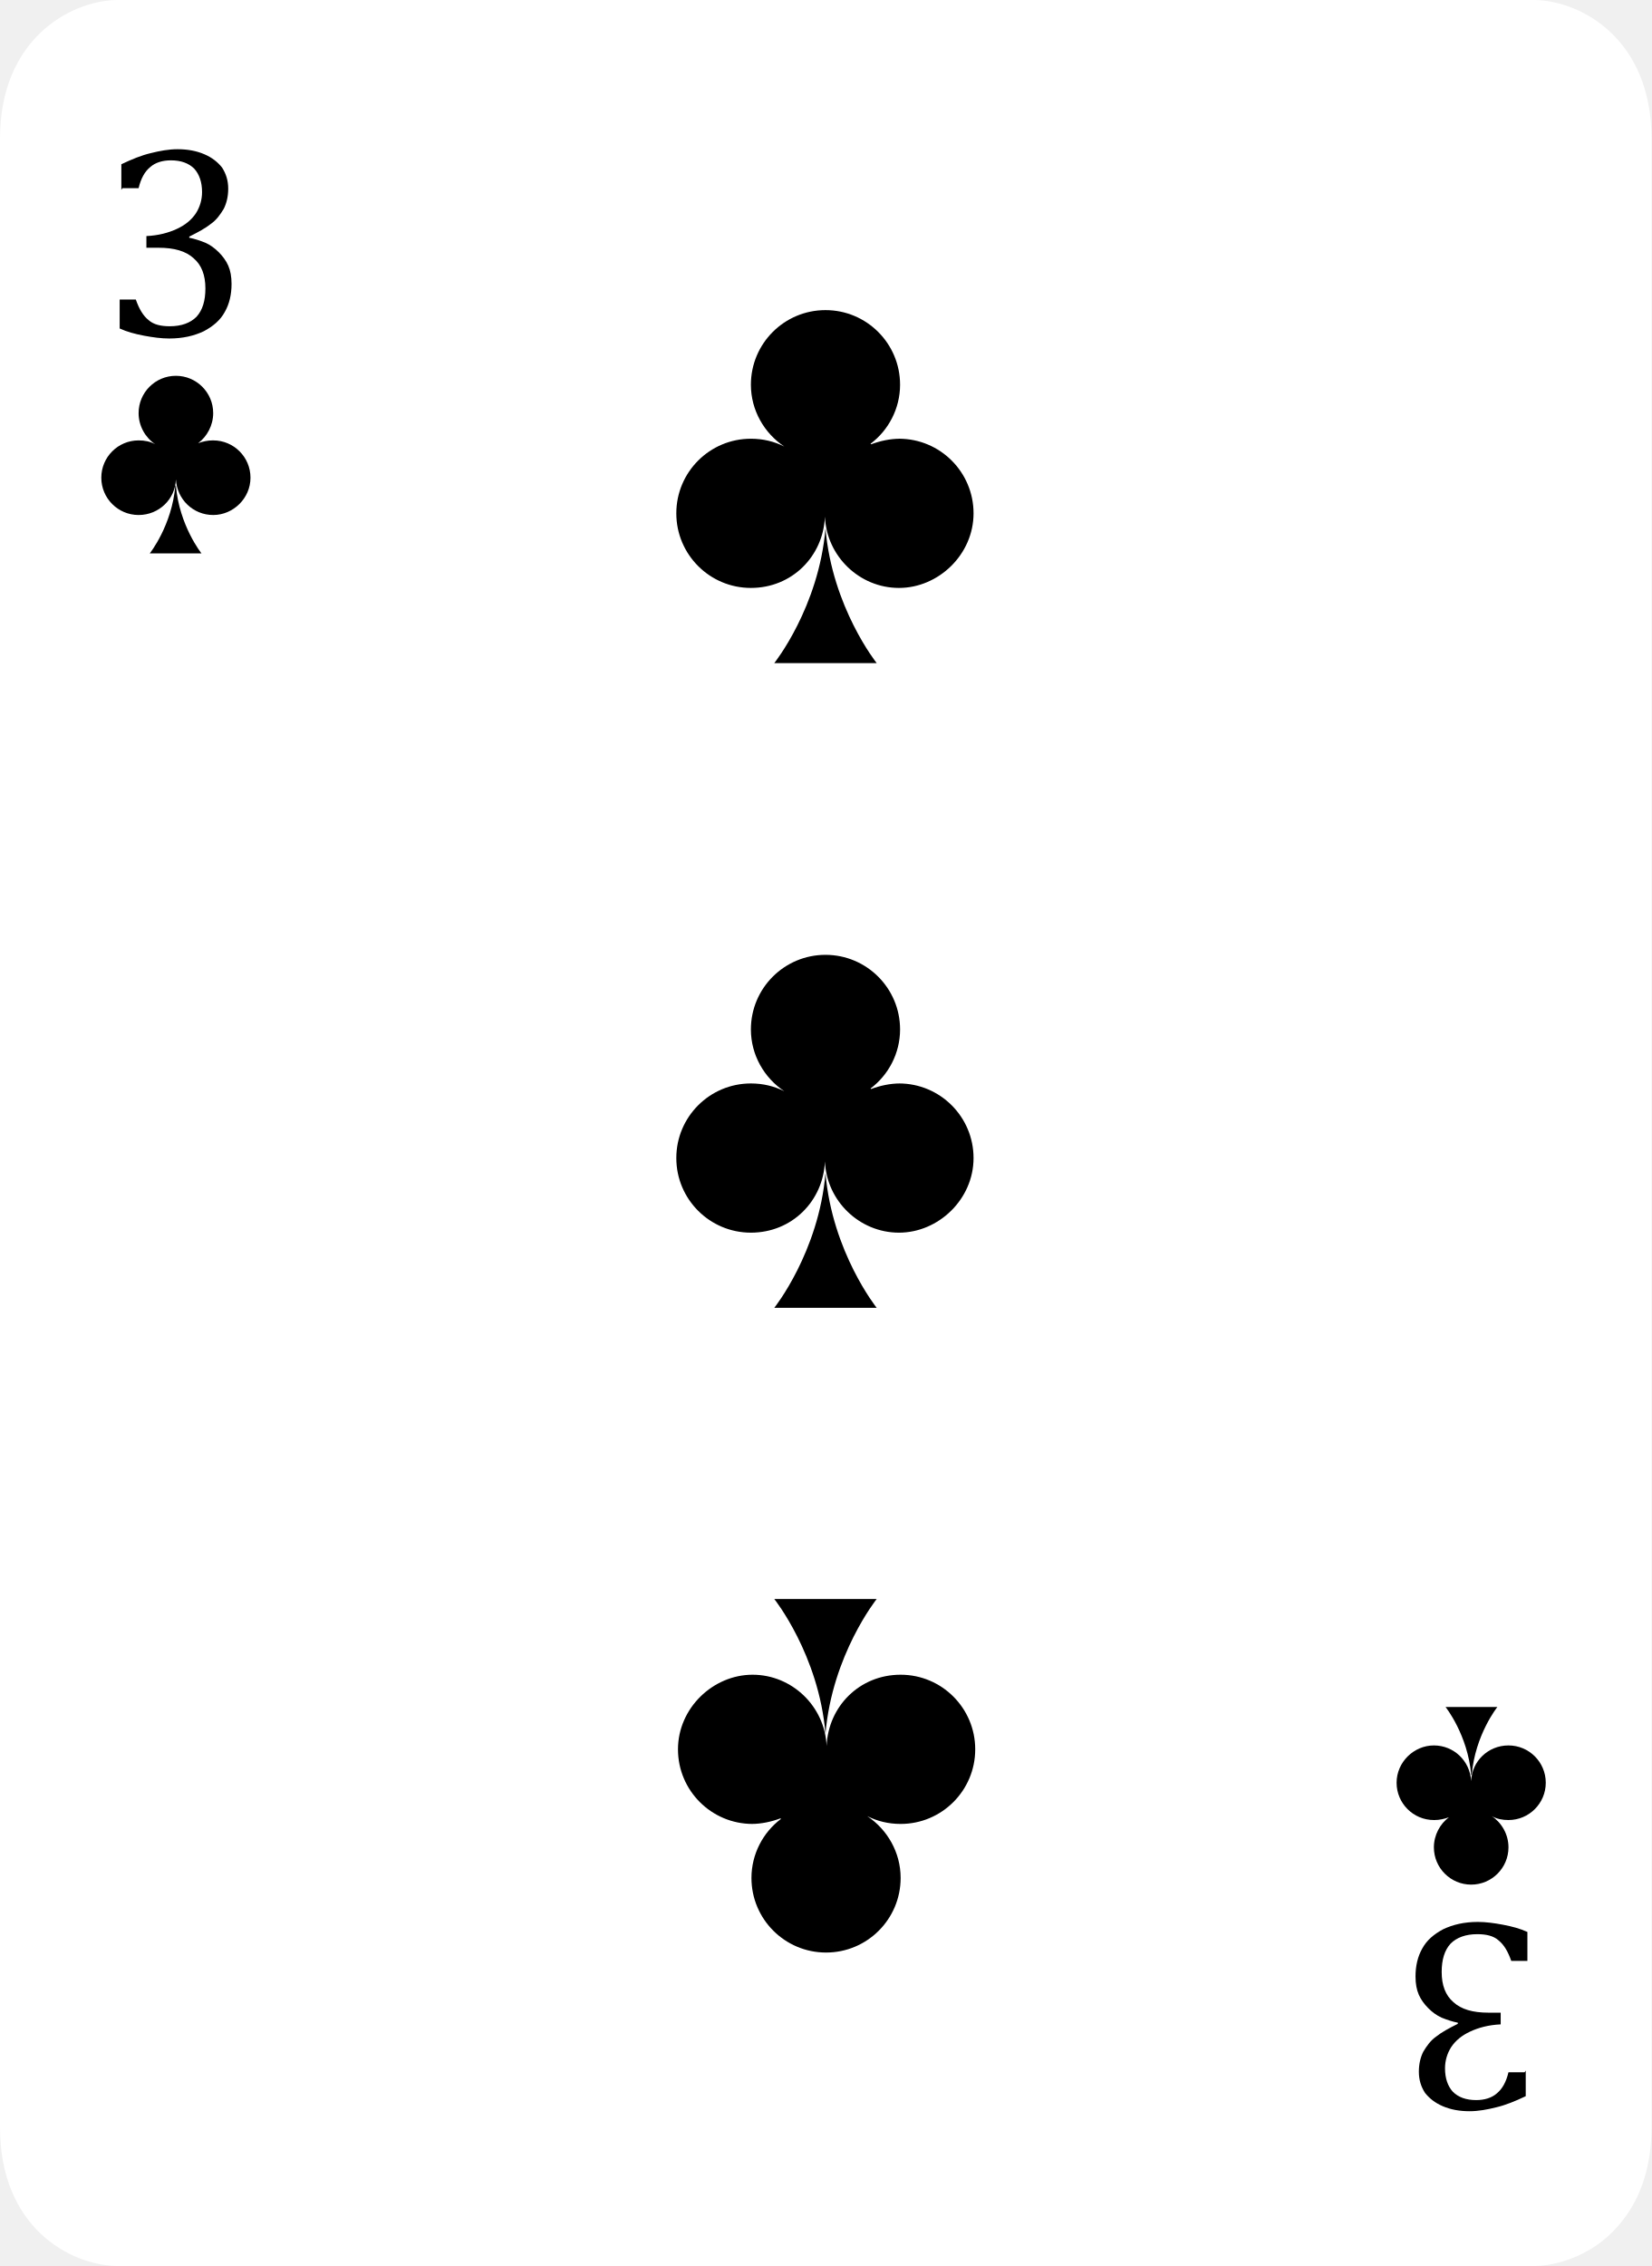
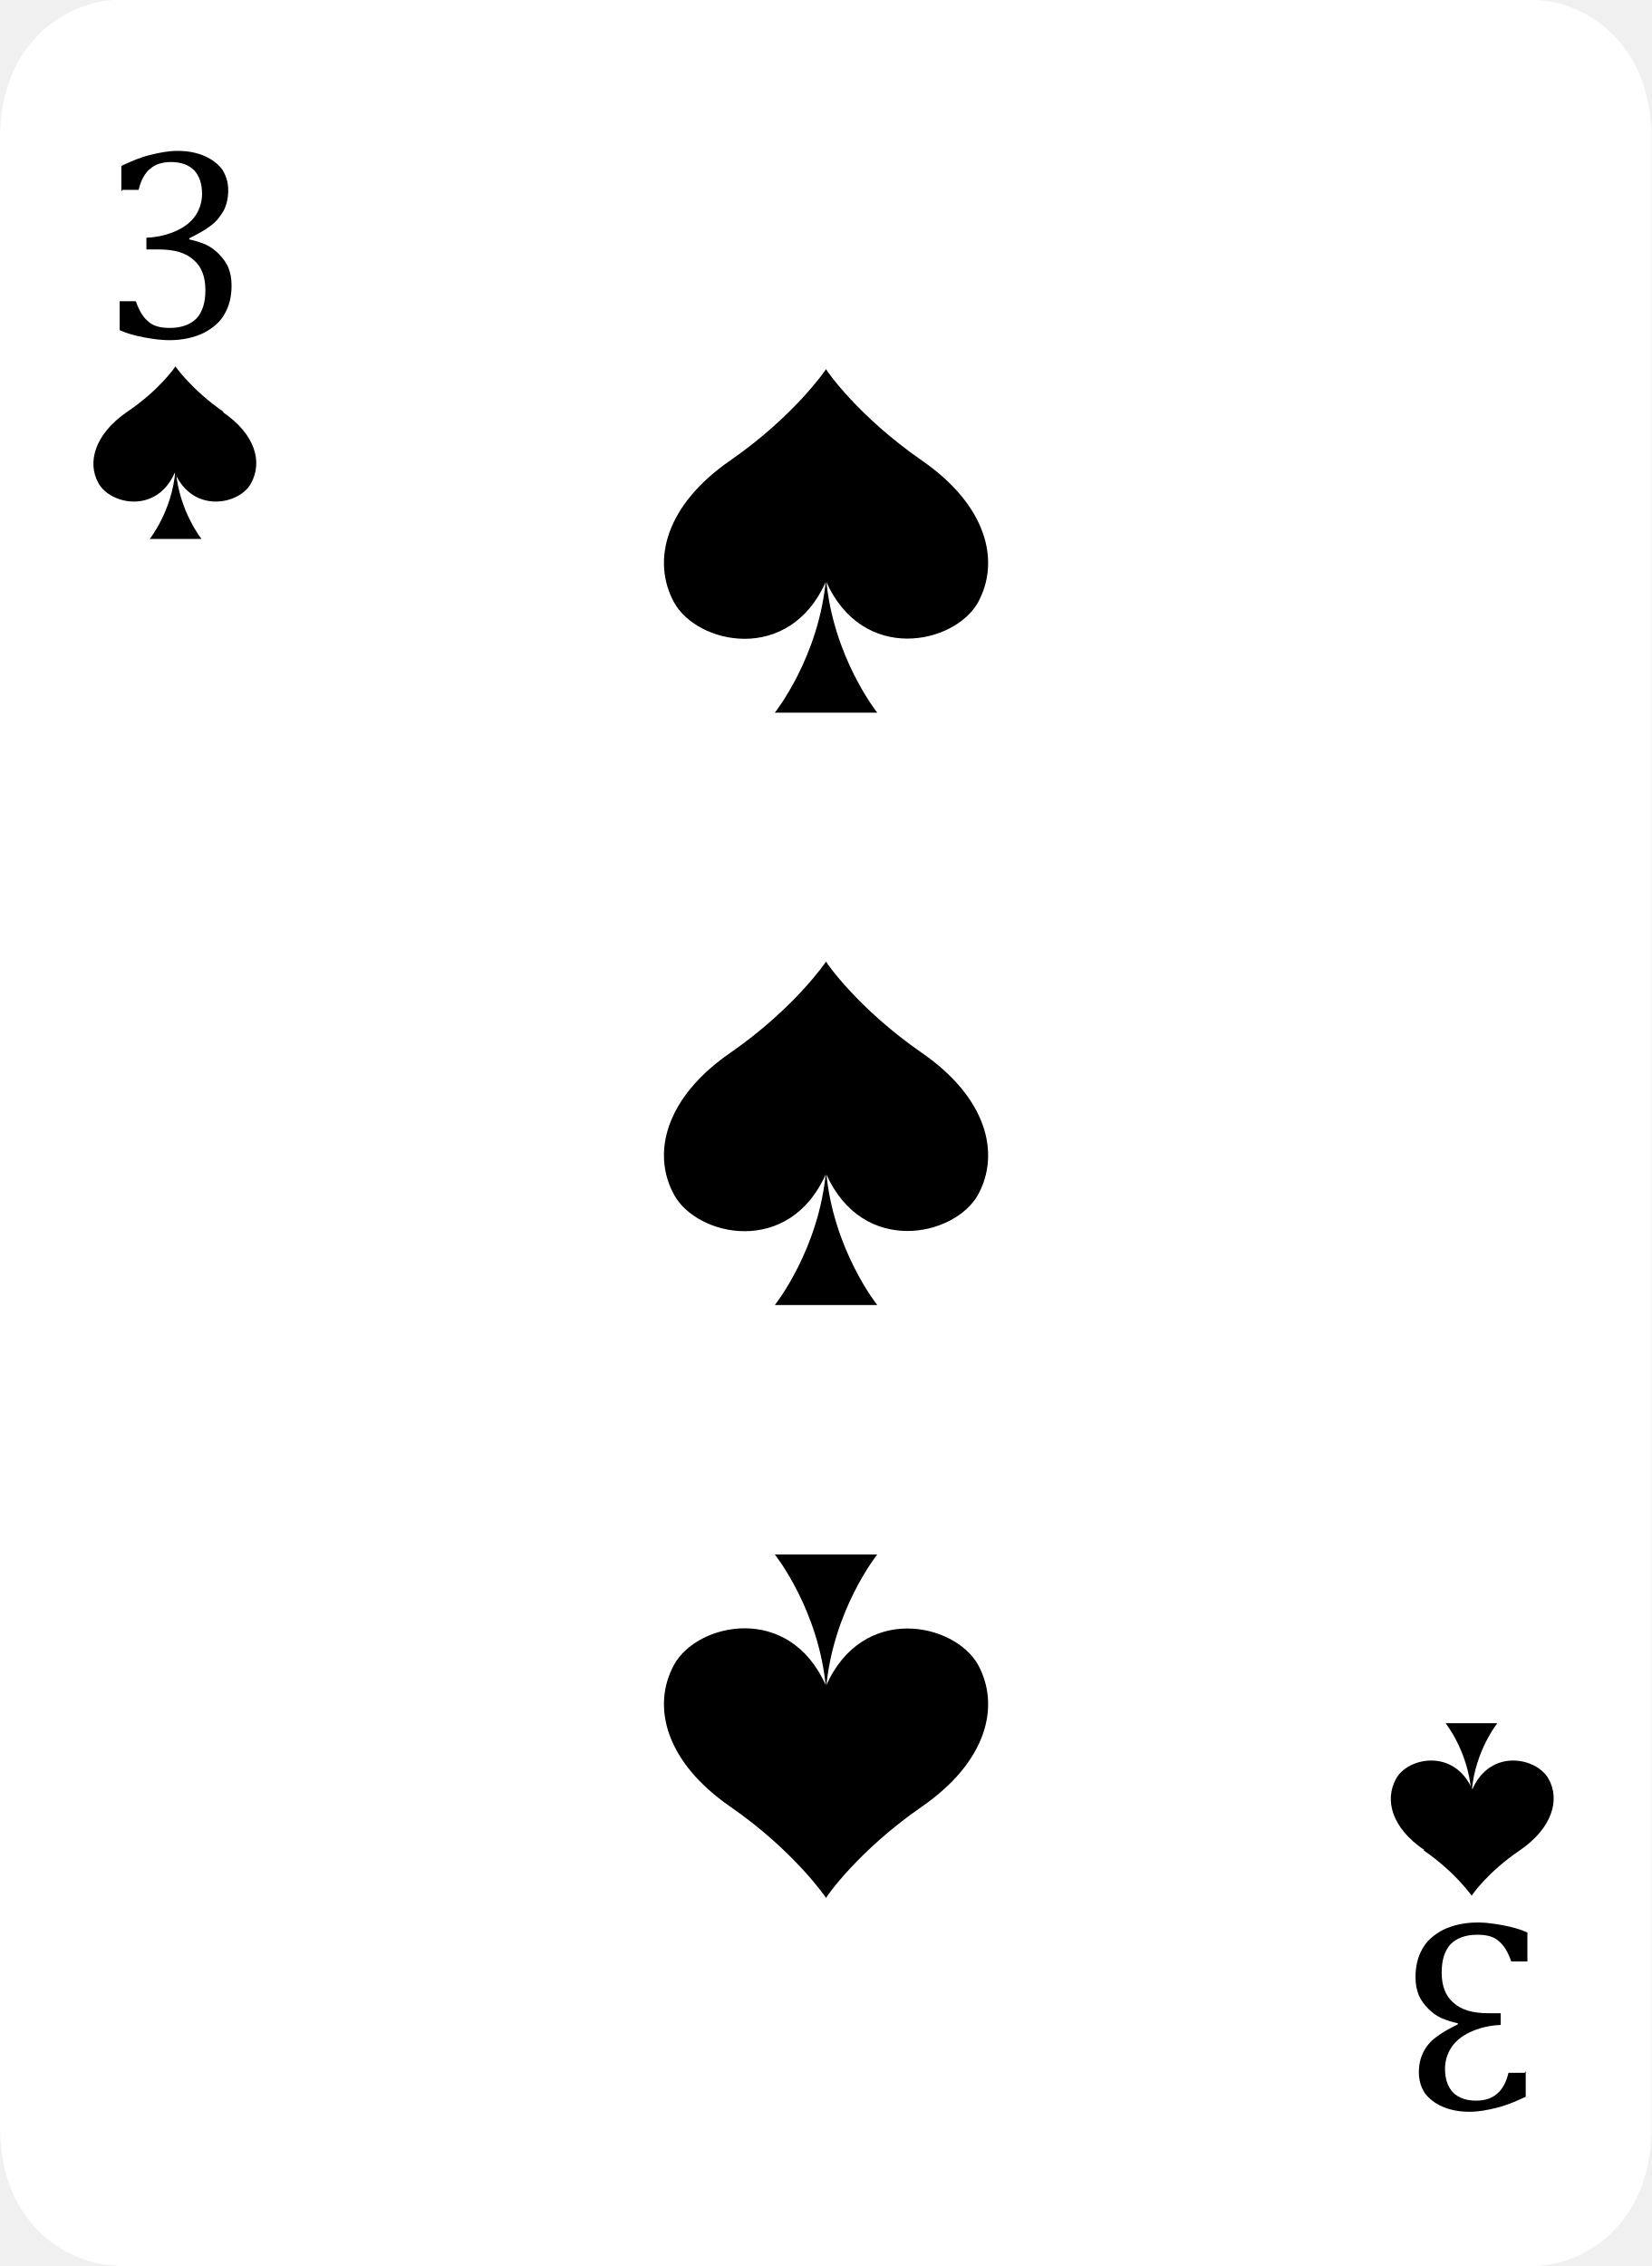
<svg xmlns="http://www.w3.org/2000/svg" id="Layer_2" data-name="Layer 2" width="29.67" height="40.7" viewBox="0 0 29.67 40.7">
  <g id="Layer_1-2" data-name="Layer 1">
    <g>
-       <path d="M0,38.21c0,1.79,1.25,2.47,2.09,2.49,0,0,.02,0,.03,0h25.43s.02,0,.03,0c.16,0,.99-.06,1.58-.83.34-.44.51-1,.51-1.67V2.49C29.67.71,28.42.02,27.58,0c0,0-.02,0-.03,0h-.06s0,0-.01,0H2.12s-.02,0-.03,0C1.25.02,0,.71,0,2.49v1.31s0,.03,0,.04v33.28s0,.03,0,.04v1.04Z" style="fill: #fff;" />
+       <path d="M2.09,40.7s.02,0,.03,0h25.43s.02,0,.03,0c.16,0,.99-.06,1.58-.83.34-.44.51-1,.51-1.67V2.49C29.67.71,28.42.02,27.58,0c0,0-.02,0-.03,0H2.12s-.02,0-.03,0C1.25.02,0,.71,0,2.49v1.31s0,.03,0,.04v33.28s0,.03,0,.04v1.04c0,1.79,1.25,2.47,2.09,2.49Z" style="fill: #fff;" />
      <g>
        <g>
          <g>
-             <path d="M3.15,8.72c-.06.72-.46,1.22-.46,1.22h.93s-.4-.5-.46-1.22Z" />
-             <path d="M3.82,7.91c-.09,0-.18.02-.26.05,0,0,0,0,0,0,.16-.12.27-.32.27-.54,0-.37-.3-.67-.67-.67s-.67.3-.67.67c0,.23.12.44.3.56-.09-.05-.19-.07-.3-.07-.37,0-.67.3-.67.67s.3.67.67.67.66-.29.67-.64c0,0,0,0,0,0,.02.36.31.64.67.64s.67-.3.67-.67-.3-.67-.67-.67Z" />
+             <path d="M3.15,8.46c-.06.72-.46,1.22-.46,1.22h.93s-.4-.5-.46-1.22Z" />
+             <path d="M4.02,7.4c-.58-.4-.86-.81-.87-.82h0s0,0,0,0h0s0,0,0,0c0,.01-.29.43-.87.82-.58.4-.72.91-.51,1.28.21.38,1.04.56,1.37-.19.33.75,1.17.57,1.37.19.21-.38.08-.88-.51-1.28Z" />
          </g>
-           <path d="M2.18,3.41v-.46c.19-.09.36-.16.53-.2.16-.04.32-.07.48-.07.18,0,.34.03.48.09.14.06.24.14.32.24.07.11.11.23.11.38,0,.14-.03.26-.08.36-.06.1-.13.2-.23.27-.1.08-.23.15-.39.23v.02c.1.02.19.05.29.09.09.04.17.1.24.17.07.07.13.15.17.24.04.09.06.2.06.33,0,.19-.04.36-.12.5-.08.15-.21.26-.38.35-.17.08-.37.13-.62.13-.14,0-.29-.02-.45-.05-.16-.03-.31-.07-.44-.13v-.52h.29c.06.17.13.29.23.37.09.08.22.11.38.11.21,0,.37-.06.48-.17.11-.12.16-.29.16-.51,0-.24-.07-.42-.21-.54-.14-.13-.35-.19-.63-.19h-.22v-.21c.22-.01.4-.06.55-.13.15-.07.26-.16.34-.28.07-.11.11-.24.11-.38,0-.18-.05-.32-.14-.42-.1-.1-.24-.15-.42-.15-.15,0-.28.04-.37.12-.1.08-.17.21-.21.38h-.29Z" />
+           <path d="M2.18,3.44v-.46c.19-.09.36-.16.53-.2.16-.04.32-.07.48-.07.18,0,.34.03.48.09.14.06.24.14.32.24.07.11.11.23.11.38,0,.14-.03.26-.08.36-.06.1-.13.2-.23.27-.1.08-.23.15-.39.23v.02c.1.02.19.05.29.09.09.04.17.1.24.17.07.07.13.15.17.24.04.1.06.2.06.33,0,.19-.04.36-.12.5-.08.15-.21.26-.38.35-.17.08-.37.13-.62.13-.14,0-.29-.02-.45-.05-.16-.03-.31-.07-.44-.13v-.52h.29c.06.17.13.29.23.37.09.08.22.11.38.11.21,0,.37-.06.48-.17.11-.12.16-.29.16-.51,0-.24-.07-.42-.21-.54-.14-.13-.35-.19-.63-.19h-.22v-.21c.22-.01.4-.06.55-.13s.26-.16.34-.28c.07-.11.11-.24.11-.38,0-.18-.05-.32-.14-.42-.1-.1-.24-.15-.42-.15-.15,0-.28.04-.37.12-.1.08-.17.21-.21.38h-.29Z" />
        </g>
        <g>
          <g>
-             <path d="M26.44,31.88c.06-.72.46-1.22.46-1.22h-.93s.4.5.46,1.22Z" />
-             <path d="M25.77,32.69c.09,0,.18-.02.26-.05,0,0,0,0,0,0-.16.12-.27.32-.27.54,0,.37.3.67.67.67s.67-.3.67-.67c0-.23-.12-.44-.3-.56.09.05.19.07.3.07.37,0,.67-.3.67-.67s-.3-.67-.67-.67-.66.29-.67.64c0,0,0,0,0,0-.02-.36-.31-.64-.67-.64s-.67.3-.67.67.3.67.67.67Z" />
+             <path d="M26.44,32.17c.06-.72.46-1.22.46-1.22h-.93s.4.5.46,1.22Z" />
+             <path d="M25.57,33.23c.58.4.86.81.87.82h0s0,0,0,0h0s0,0,0,0c0-.01.29-.43.87-.82.58-.4.72-.91.51-1.28-.21-.38-1.04-.56-1.37.19-.33-.75-1.17-.57-1.37-.19-.21.38-.08.88.51,1.28Z" />
          </g>
-           <path d="M27.41,37.19v.46c-.19.09-.36.16-.53.2-.16.04-.32.07-.48.07-.18,0-.34-.03-.48-.09-.14-.06-.24-.14-.32-.24-.07-.11-.11-.23-.11-.38,0-.14.03-.26.08-.36.06-.1.13-.2.23-.27.1-.08.23-.15.39-.23v-.02c-.1-.02-.19-.05-.29-.09-.09-.04-.17-.1-.24-.17-.07-.07-.13-.15-.17-.24-.04-.09-.06-.2-.06-.33,0-.19.04-.36.12-.5.08-.15.21-.26.38-.35.17-.08.37-.13.62-.13.14,0,.29.02.45.05.16.03.31.07.44.13v.52h-.29c-.06-.17-.13-.29-.23-.37-.09-.08-.22-.11-.38-.11-.21,0-.37.06-.48.17-.11.12-.16.29-.16.51,0,.24.07.42.21.54.14.13.35.19.63.19h.22v.21c-.22.01-.4.06-.55.13-.15.07-.26.16-.34.28-.07.11-.11.24-.11.38,0,.18.05.32.14.42.1.1.24.15.42.15.15,0,.28-.04.37-.12.1-.08.17-.21.21-.38h.29Z" />
+           <path d="M27.41,37.2v.46c-.19.09-.36.16-.53.2-.16.04-.32.07-.48.07-.18,0-.34-.03-.48-.09-.14-.06-.24-.14-.32-.24-.07-.11-.11-.23-.11-.38,0-.14.03-.26.08-.36s.13-.2.23-.27c.1-.08.23-.15.39-.23v-.02c-.1-.02-.19-.05-.29-.09-.09-.04-.17-.1-.24-.17-.07-.07-.13-.15-.17-.24-.04-.1-.06-.2-.06-.33,0-.19.04-.36.12-.5.08-.15.21-.26.38-.35.17-.08.37-.13.62-.13.14,0,.29.02.45.05.16.03.31.07.44.13v.52h-.29c-.06-.17-.13-.29-.23-.37-.09-.08-.22-.11-.38-.11-.21,0-.37.06-.48.17-.11.12-.16.29-.16.51,0,.24.07.42.21.54.14.13.35.19.63.19h.22v.21c-.22.01-.4.06-.55.13-.15.07-.26.16-.34.28-.07.11-.11.24-.11.38,0,.18.05.32.14.42.1.1.24.15.42.15.15,0,.28-.04.37-.12.1-.08.17-.21.21-.38h.29Z" />
        </g>
        <g>
          <g>
-             <path d="M14.83,9.49c-.12,1.42-.92,2.42-.92,2.42h1.84s-.8-1-.92-2.42Z" />
-             <path d="M16.17,7.88c-.18,0-.36.04-.52.1,0,0,0,0-.01-.01.32-.24.53-.63.53-1.06,0-.74-.6-1.34-1.34-1.34s-1.34.6-1.34,1.34c0,.46.24.87.6,1.11-.18-.09-.38-.14-.6-.14-.74,0-1.34.6-1.34,1.34s.6,1.34,1.34,1.34,1.3-.57,1.33-1.28c0,0,0,0,0,0,.03.71.62,1.28,1.33,1.28s1.34-.6,1.34-1.34-.6-1.34-1.34-1.34Z" />
+             <path d="M14.84,10.38c-.12,1.42-.92,2.42-.92,2.42h1.84s-.8-1-.92-2.42Z" />
+             <path d="M16.56,8.27c-1.14-.79-1.71-1.61-1.72-1.64h0s0,0,0,0h0s0,0,0,0c-.01.02-.58.85-1.72,1.64-1.16.8-1.42,1.8-1.01,2.55.41.75,2.07,1.12,2.73-.38.66,1.49,2.31,1.13,2.73.38.41-.75.15-1.75-1.01-2.55Z" />
          </g>
          <g>
-             <path d="M14.83,21.07c-.12,1.42-.92,2.42-.92,2.42h1.84s-.8-1-.92-2.42Z" />
-             <path d="M16.17,19.46c-.18,0-.36.04-.52.1,0,0,0,0-.01-.01.32-.24.53-.63.53-1.06,0-.74-.6-1.34-1.34-1.34s-1.34.6-1.34,1.34c0,.46.24.87.6,1.11-.18-.09-.38-.14-.6-.14-.74,0-1.34.6-1.34,1.34s.6,1.34,1.34,1.34,1.3-.57,1.33-1.28c0,0,0,0,0,0,.03.71.62,1.28,1.33,1.28s1.34-.6,1.34-1.34-.6-1.34-1.34-1.34Z" />
+             <path d="M14.84,21.02c-.12,1.42-.92,2.42-.92,2.42h1.84s-.8-1-.92-2.42Z" />
+             <path d="M16.56,18.91c-1.14-.79-1.71-1.61-1.72-1.64h0s0,0,0,0h0s0,0,0,0c-.01.02-.58.85-1.72,1.64-1.16.8-1.42,1.8-1.01,2.55.41.75,2.07,1.12,2.73-.38.66,1.49,2.31,1.13,2.73.38.41-.75.15-1.75-1.01-2.55Z" />
          </g>
          <g>
-             <path d="M14.83,31.14c.12-1.42.92-2.42.92-2.42h-1.84s.8,1,.92,2.42Z" />
-             <path d="M13.5,32.76c.18,0,.36-.04.52-.1,0,0,0,0,.01.01-.32.24-.53.63-.53,1.06,0,.74.6,1.34,1.34,1.34s1.34-.6,1.34-1.34c0-.46-.24-.87-.6-1.11.18.09.38.14.6.14.74,0,1.34-.6,1.34-1.34s-.6-1.34-1.34-1.34-1.3.57-1.33,1.28c0,0,0,0,0,0-.03-.71-.62-1.28-1.33-1.28s-1.34.6-1.34,1.34.6,1.34,1.34,1.34Z" />
+             <path d="M14.84,30.34c-.12-1.42-.92-2.42-.92-2.42h1.84s-.8,1-.92,2.42Z" />
+             <path d="M16.56,32.45c-1.14.79-1.71,1.61-1.72,1.64h0s0,0,0,0h0s0,0,0,0c-.01-.02-.58-.85-1.72-1.64-1.16-.8-1.42-1.8-1.01-2.55.41-.75,2.07-1.12,2.73.38.66-1.49,2.31-1.13,2.73-.38.41.75.15,1.75-1.01,2.55Z" />
          </g>
        </g>
      </g>
    </g>
  </g>
</svg>
